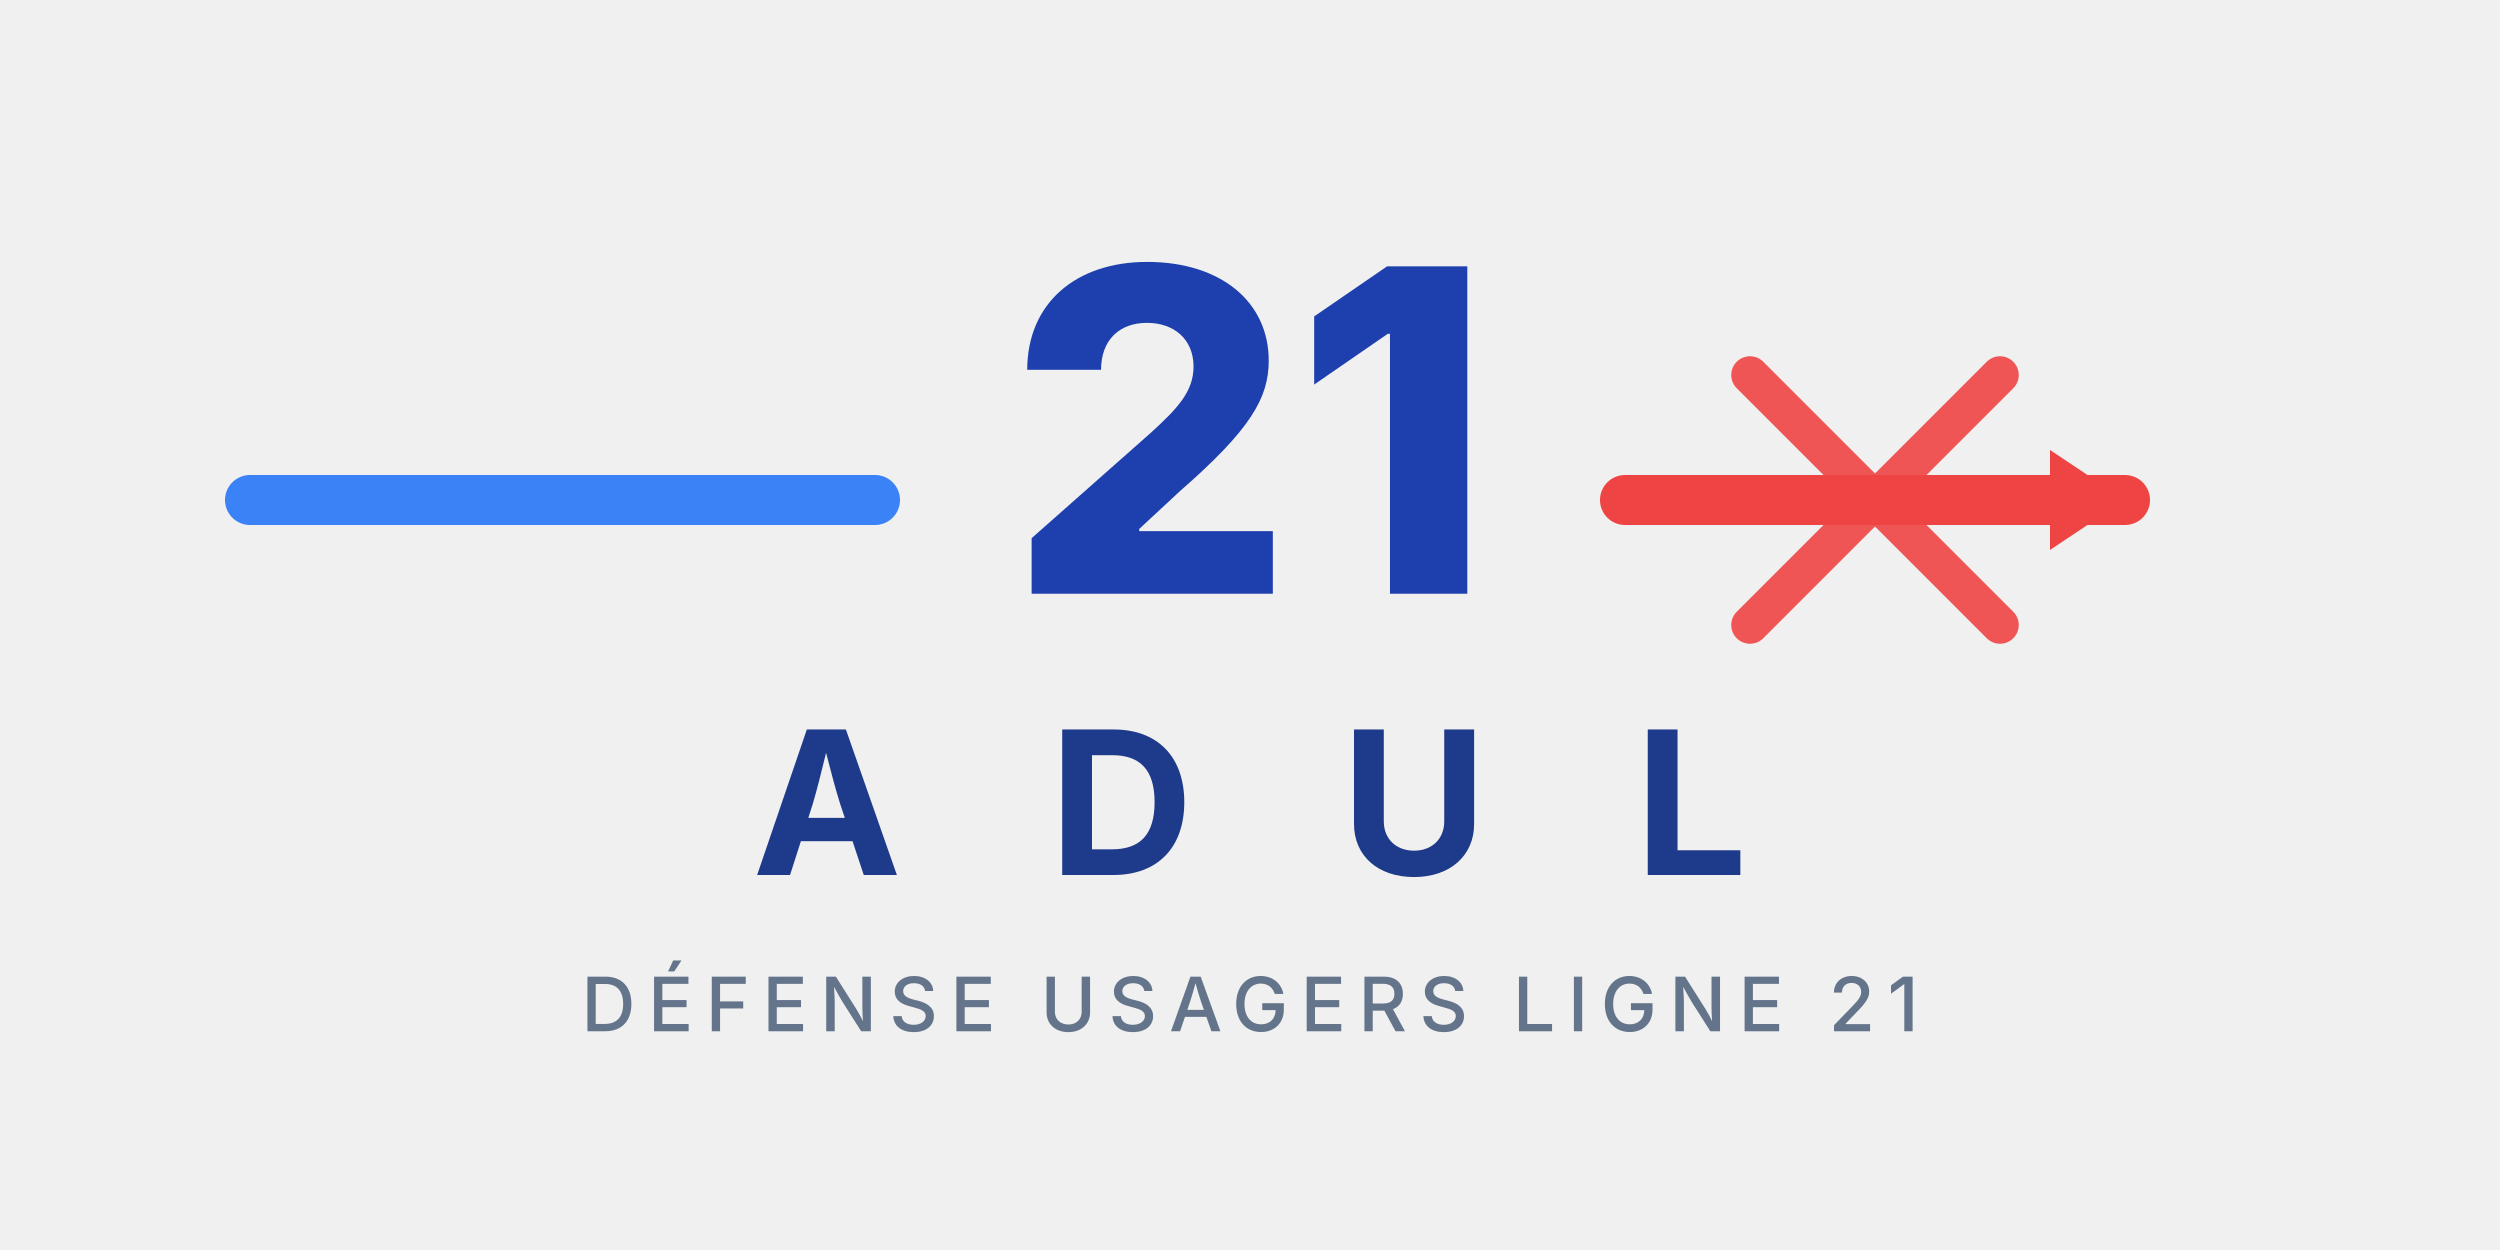
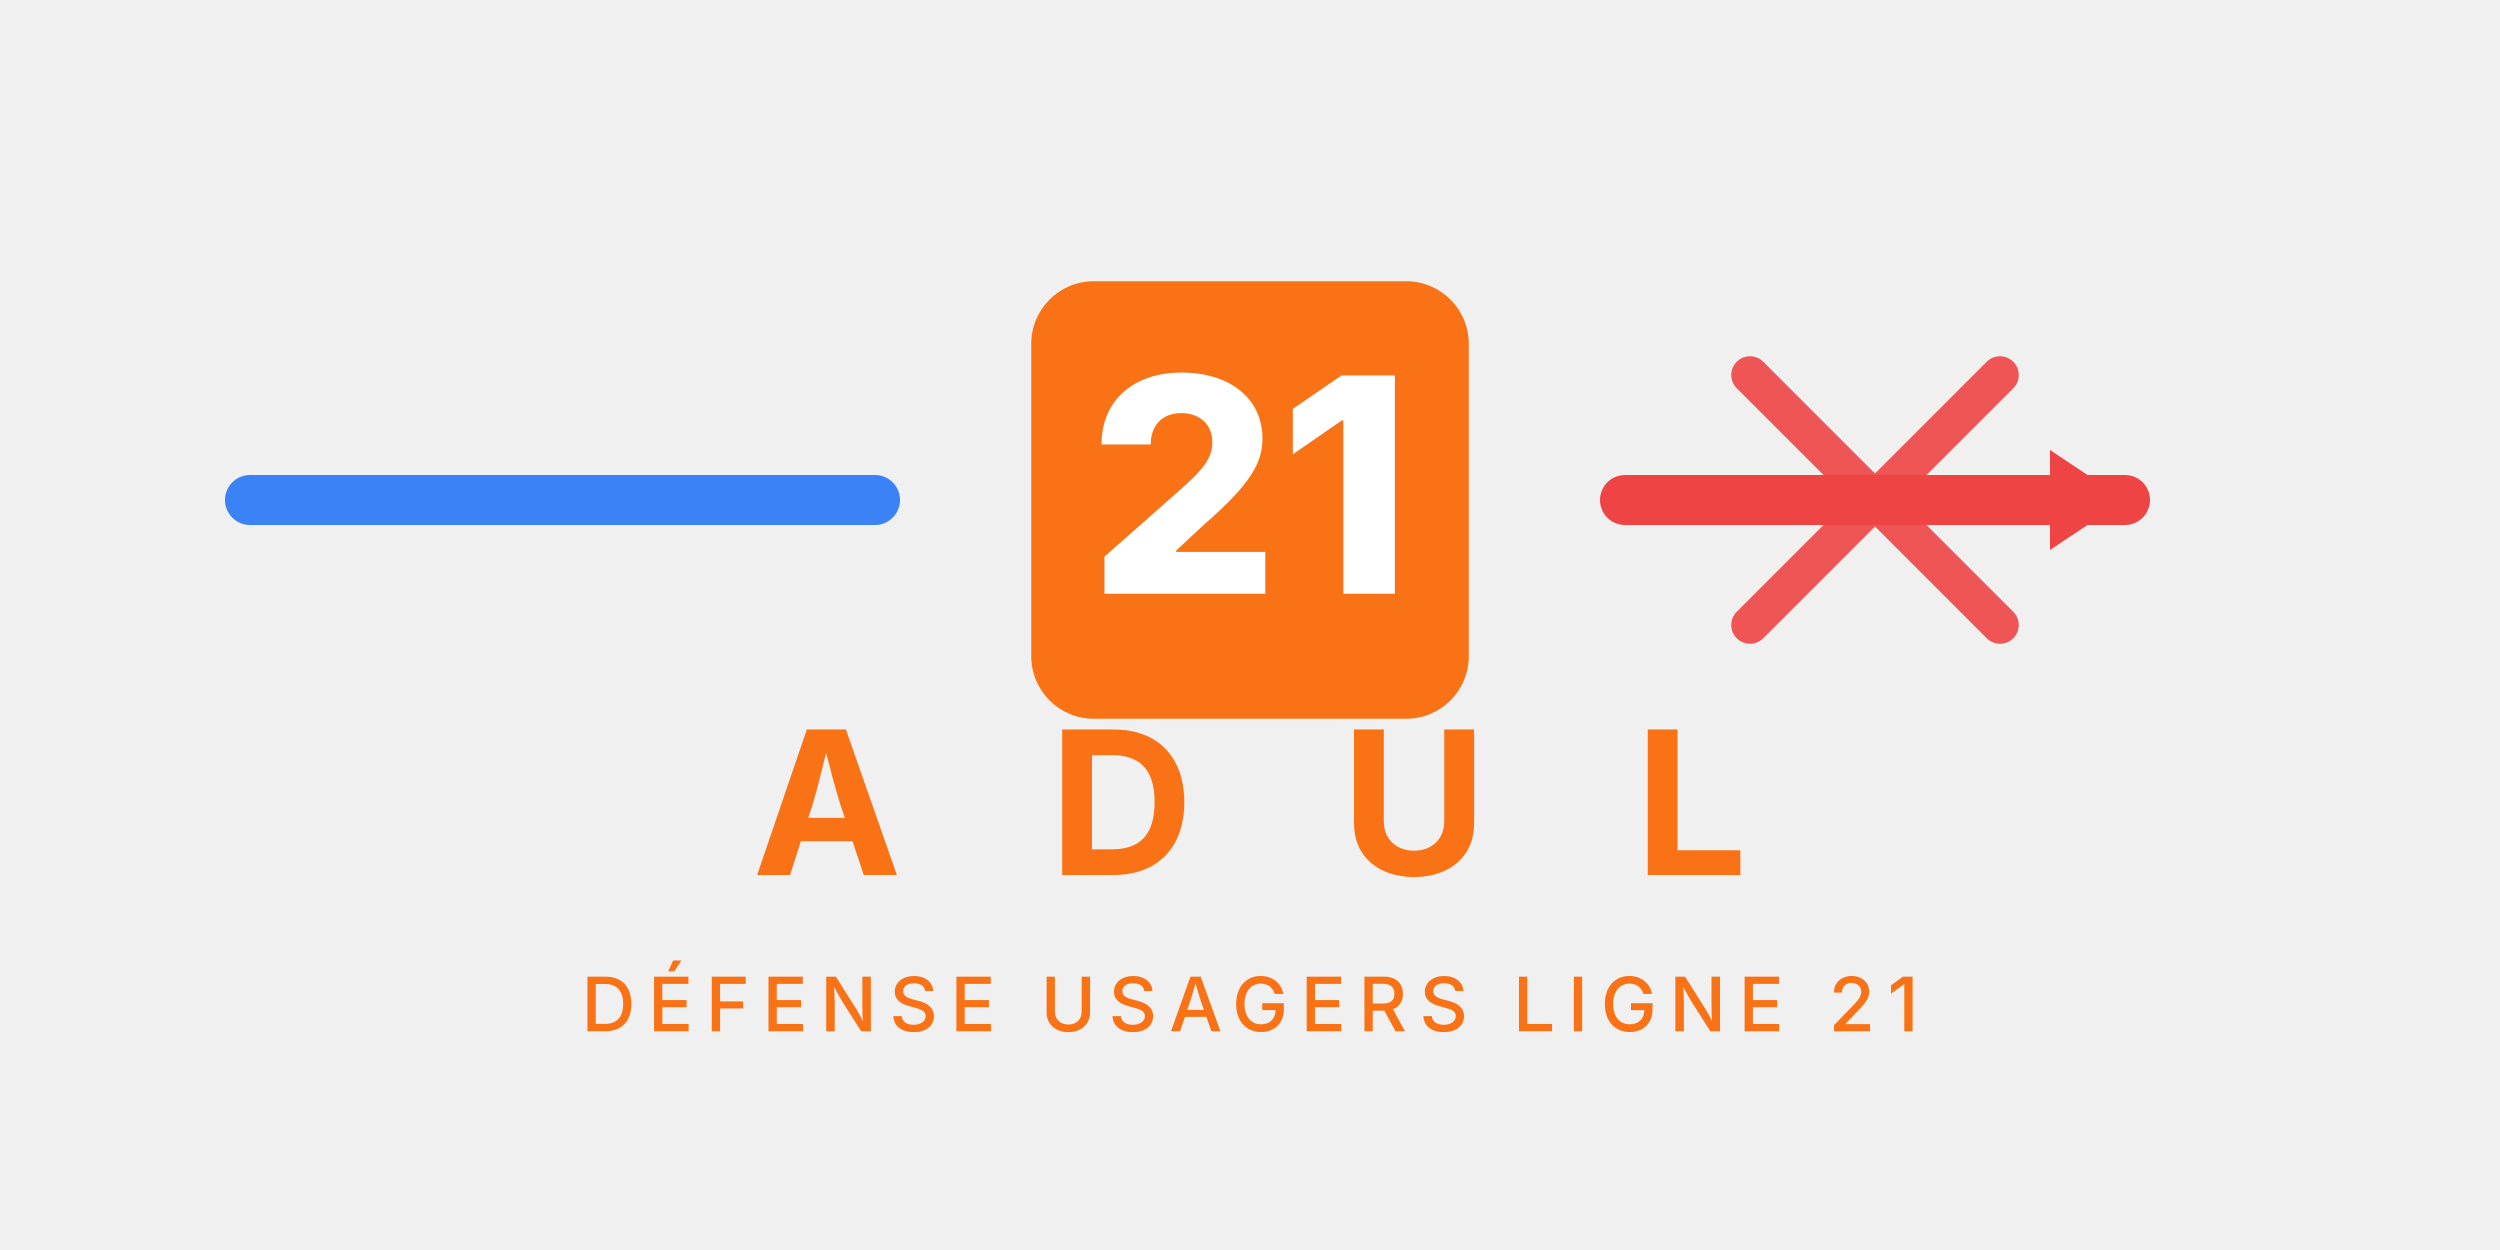
<svg xmlns="http://www.w3.org/2000/svg" width="400" height="200" viewBox="0 0 400 200" fill="none">
  <line x1="40" y1="80" x2="140" y2="80" stroke="#3b82f6" stroke-width="8" stroke-linecap="round" />
-   <text x="200" y="95" font-family="Inter, Arial, sans-serif" font-size="72" font-weight="800" fill="#1e40af" text-anchor="middle">21</text>
+   <rect x="165" y="45" width="70" height="70" rx="10" fill="#f97316" />
+   <text x="200" y="95" font-family="Inter, Arial, sans-serif" font-size="48" font-weight="800" fill="#ffffff" text-anchor="middle">21</text>
  <line x1="260" y1="80" x2="340" y2="80" stroke="#ef4444" stroke-width="8" stroke-linecap="round" />
  <polygon points="340,80 328,72 328,88" fill="#ef4444" />
  <g opacity="0.9">
    <line x1="280" y1="60" x2="320" y2="100" stroke="#ef4444" stroke-width="6" stroke-linecap="round" />
    <line x1="320" y1="60" x2="280" y2="100" stroke="#ef4444" stroke-width="6" stroke-linecap="round" />
  </g>
-   <text x="200" y="140" font-family="Inter, Arial, sans-serif" font-size="32" font-weight="700" fill="#1e3a8a" text-anchor="middle" letter-spacing="8">A D U L</text>
-   <text x="200" y="165" font-family="Inter, Arial, sans-serif" font-size="12" font-weight="500" fill="#64748b" text-anchor="middle" letter-spacing="2">DÉFENSE USAGERS LIGNE 21</text>
+   <text x="200" y="140" font-family="Inter, Arial, sans-serif" font-size="32" font-weight="700" fill="#f97316" text-anchor="middle" letter-spacing="8">A D U L</text>
+   <text x="200" y="165" font-family="Inter, Arial, sans-serif" font-size="12" font-weight="500" fill="#f97316" text-anchor="middle" letter-spacing="2">DÉFENSE USAGERS LIGNE 21</text>
</svg>
